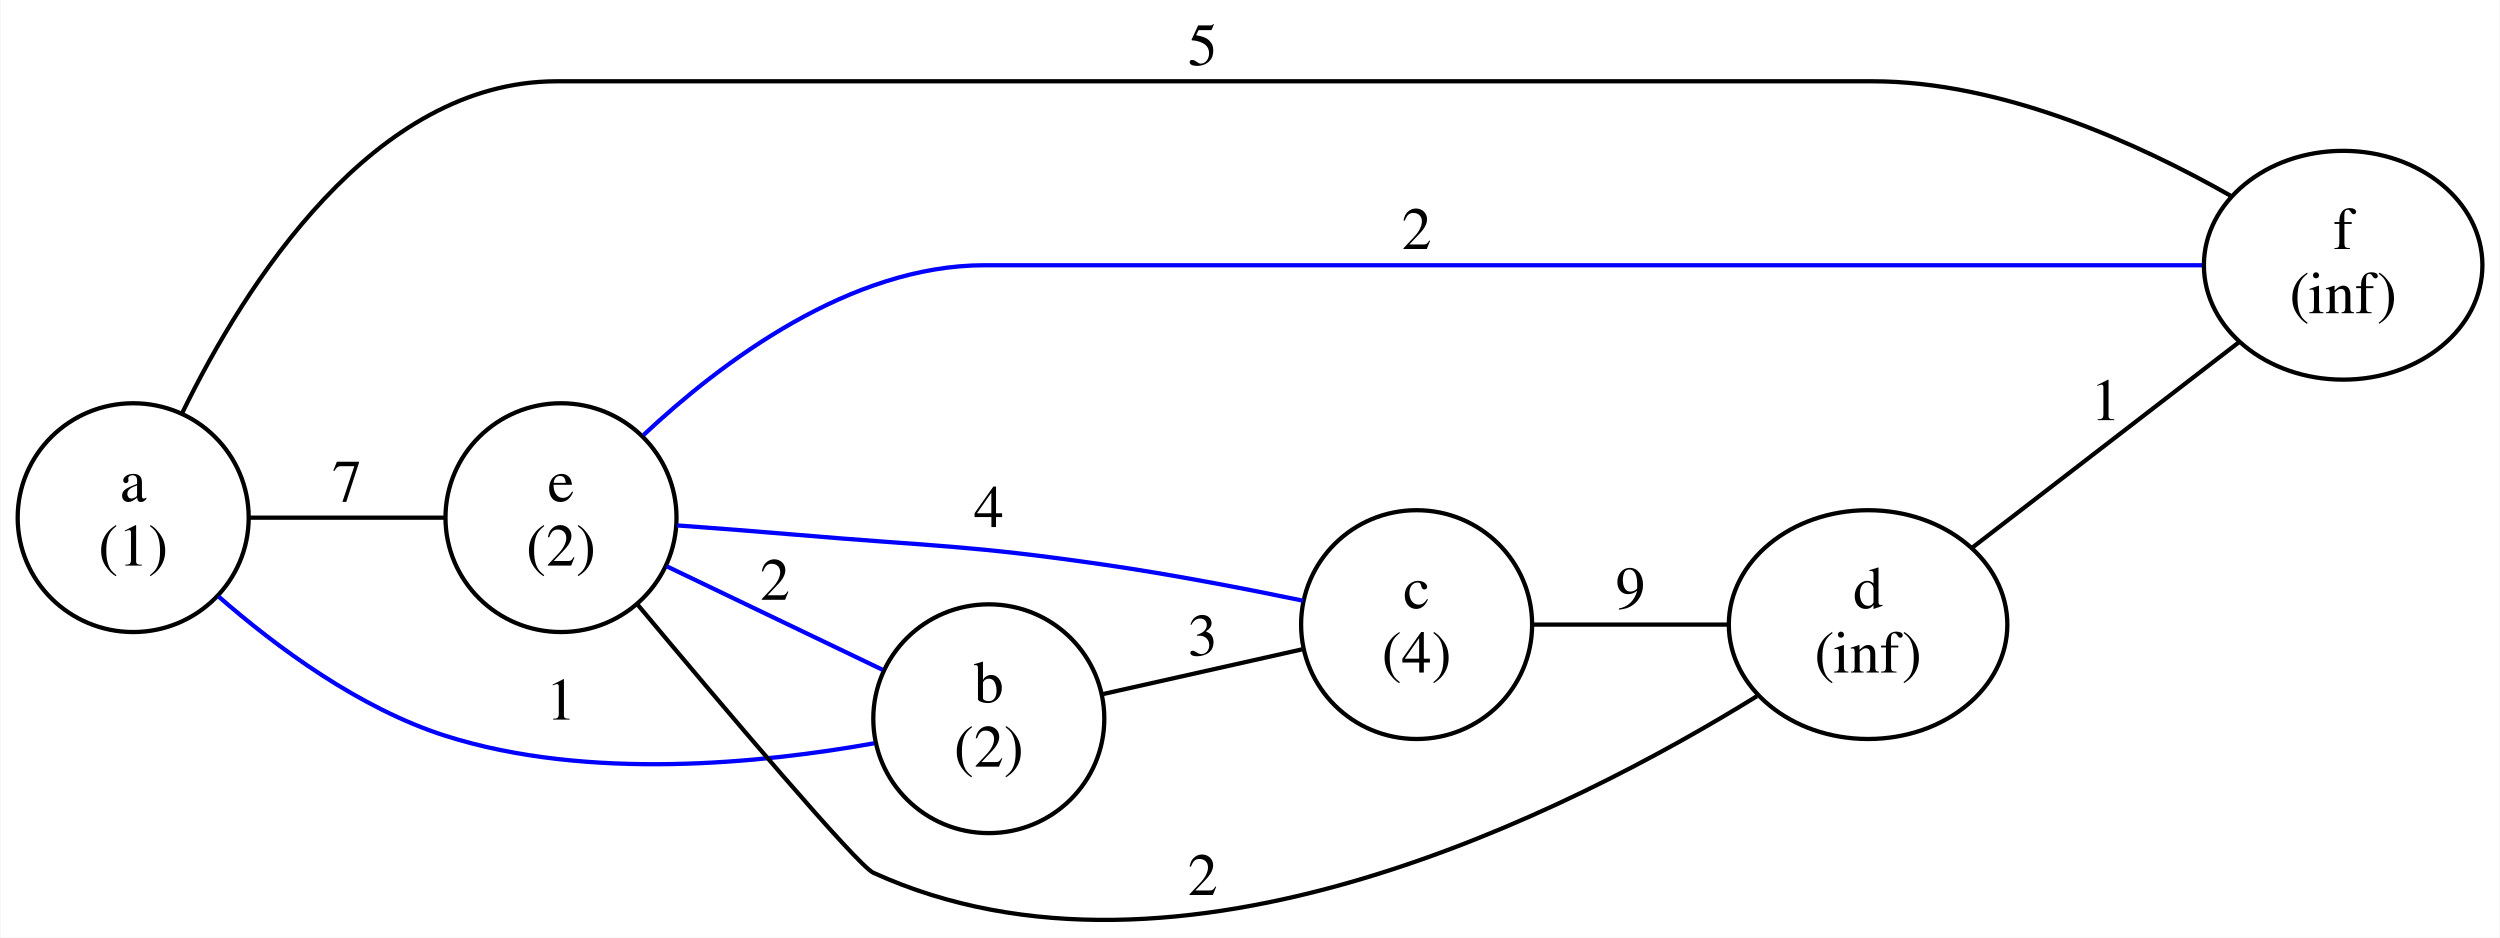
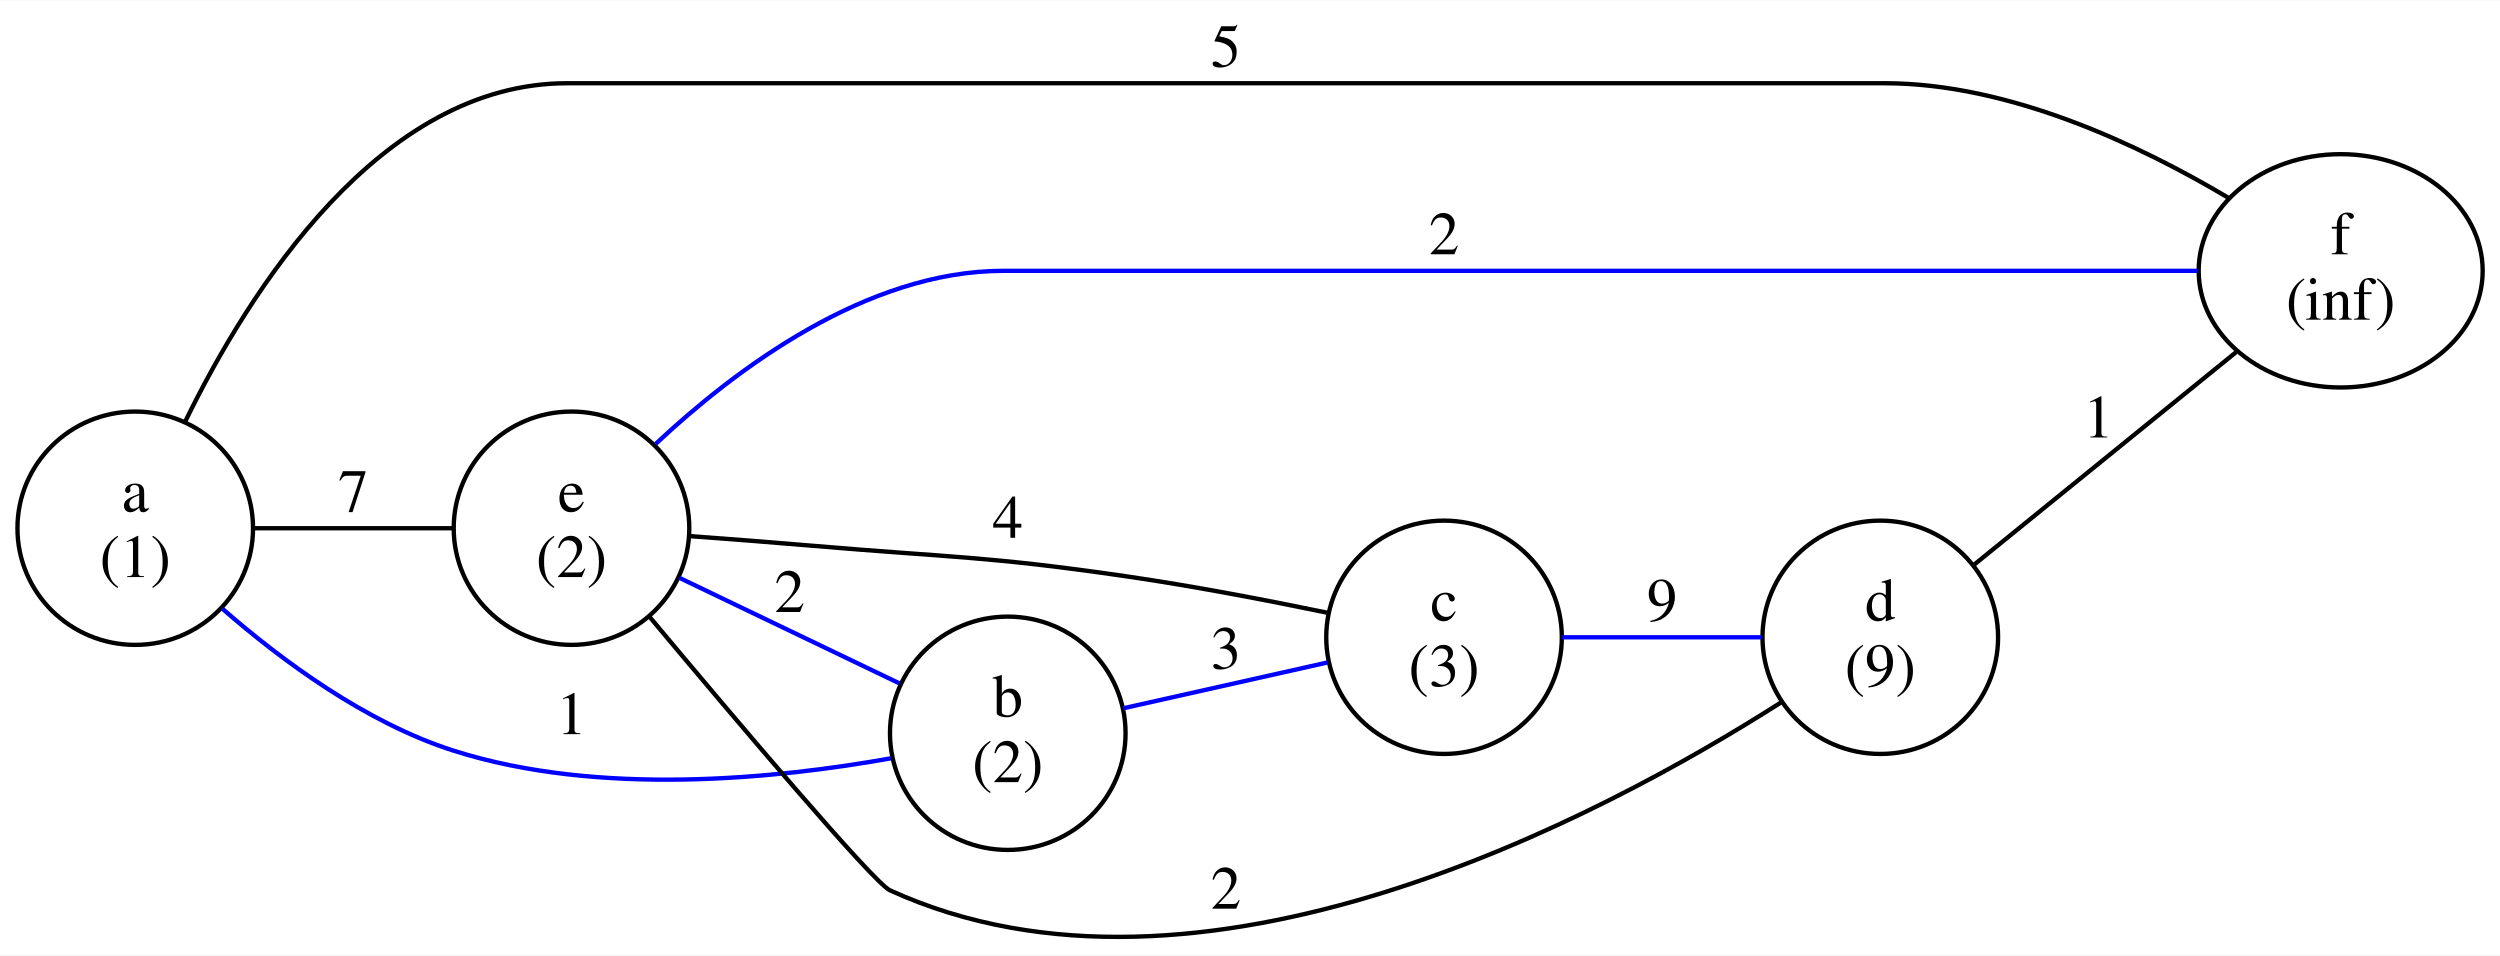
- <svg xmlns="http://www.w3.org/2000/svg" width="584pt" height="219pt" viewBox="0.00 0.00 584.11 219.14">
-   <g id="graph0" class="graph" transform="scale(1 1) rotate(0) translate(4 215.14)">
-     <polygon fill="white" stroke="transparent" points="-4,4 -4,-215.14 580.11,-215.14 580.11,4 -4,4" />
+ <svg xmlns="http://www.w3.org/2000/svg" width="573pt" height="219pt" viewBox="0.00 0.00 573.05 218.86">
+   <g id="graph0" class="graph" transform="scale(1 1) rotate(0) translate(4 214.86)">
+     <polygon fill="white" stroke="transparent" points="-4,4 -4,-214.86 569.05,-214.86 569.05,4 -4,4" />
    <g id="node1" class="node">
-       <ellipse fill="none" stroke="black" cx="27" cy="-94.14" rx="27" ry="26.74" />
-       <text text-anchor="middle" x="27" y="-97.94" font-family="Times,serif" font-size="14.00">a</text>
-       <text text-anchor="middle" x="27" y="-82.94" font-family="Times,serif" font-size="14.00">(1)</text>
+       <ellipse fill="none" stroke="black" cx="27" cy="-93.86" rx="27" ry="26.74" />
+       <text text-anchor="middle" x="27" y="-97.66" font-family="Times,serif" font-size="14.00">a</text>
+       <text text-anchor="middle" x="27" y="-82.66" font-family="Times,serif" font-size="14.00">(1)</text>
    </g>
    <g id="node2" class="node">
-       <ellipse fill="none" stroke="black" cx="127" cy="-94.14" rx="27" ry="26.74" />
-       <text text-anchor="middle" x="127" y="-97.94" font-family="Times,serif" font-size="14.00">e</text>
-       <text text-anchor="middle" x="127" y="-82.94" font-family="Times,serif" font-size="14.00">(2)</text>
+       <ellipse fill="none" stroke="black" cx="127" cy="-93.86" rx="27" ry="26.74" />
+       <text text-anchor="middle" x="127" y="-97.66" font-family="Times,serif" font-size="14.00">e</text>
+       <text text-anchor="middle" x="127" y="-82.66" font-family="Times,serif" font-size="14.00">(2)</text>
    </g>
    <g id="edge1" class="edge">
-       <path fill="none" stroke="black" d="M54,-94.14C68.18,-94.14 85.68,-94.14 99.87,-94.14" />
-       <text text-anchor="middle" x="77" y="-97.94" font-family="Times,serif" font-size="14.00">7</text>
+       <path fill="none" stroke="black" d="M54,-93.86C68.18,-93.86 85.68,-93.86 99.87,-93.86" />
+       <text text-anchor="middle" x="77" y="-97.66" font-family="Times,serif" font-size="14.00">7</text>
    </g>
    <g id="node3" class="node">
-       <ellipse fill="none" stroke="black" cx="543.58" cy="-153.14" rx="32.55" ry="26.74" />
-       <text text-anchor="middle" x="543.58" y="-156.94" font-family="Times,serif" font-size="14.00">f</text>
-       <text text-anchor="middle" x="543.58" y="-141.94" font-family="Times,serif" font-size="14.00">(inf)</text>
+       <ellipse fill="none" stroke="black" cx="532.53" cy="-152.86" rx="32.55" ry="26.74" />
+       <text text-anchor="middle" x="532.53" y="-156.66" font-family="Times,serif" font-size="14.00">f</text>
+       <text text-anchor="middle" x="532.53" y="-141.66" font-family="Times,serif" font-size="14.00">(inf)</text>
    </g>
    <g id="edge2" class="edge">
-       <path fill="none" stroke="black" d="M38.44,-118.57C53.18,-148.75 83.15,-196.14 126,-196.14 126,-196.14 126,-196.14 433.53,-196.14 463.85,-196.14 495.82,-181.57 517.24,-169.4" />
-       <text text-anchor="middle" x="277" y="-199.94" font-family="Times,serif" font-size="14.00">5</text>
+       <path fill="none" stroke="black" d="M38.44,-118.29C53.18,-148.47 83.15,-195.86 126,-195.86 126,-195.86 126,-195.86 428,-195.86 456.61,-195.86 486.5,-181.68 506.76,-169.61" />
+       <text text-anchor="middle" x="277" y="-199.66" font-family="Times,serif" font-size="14.00">5</text>
    </g>
    <g id="node4" class="node">
-       <ellipse fill="none" stroke="black" cx="227" cy="-47.14" rx="27" ry="26.74" />
-       <text text-anchor="middle" x="227" y="-50.94" font-family="Times,serif" font-size="14.00">b</text>
-       <text text-anchor="middle" x="227" y="-35.94" font-family="Times,serif" font-size="14.00">(2)</text>
+       <ellipse fill="none" stroke="black" cx="227" cy="-46.86" rx="27" ry="26.74" />
+       <text text-anchor="middle" x="227" y="-50.66" font-family="Times,serif" font-size="14.00">b</text>
+       <text text-anchor="middle" x="227" y="-35.66" font-family="Times,serif" font-size="14.00">(2)</text>
    </g>
    <g id="edge8" class="edge">
-       <path fill="none" stroke="blue" d="M151.72,-82.76C167.02,-75.43 186.84,-65.92 202.16,-58.58" />
-       <text text-anchor="middle" x="177" y="-74.94" font-family="Times,serif" font-size="14.00">2</text>
+       <path fill="none" stroke="blue" d="M151.72,-82.49C167.02,-75.15 186.84,-65.64 202.16,-58.3" />
+       <text text-anchor="middle" x="177" y="-74.66" font-family="Times,serif" font-size="14.00">2</text>
    </g>
    <g id="node5" class="node">
-       <ellipse fill="none" stroke="black" cx="327" cy="-69.14" rx="27" ry="26.74" />
-       <text text-anchor="middle" x="327" y="-72.94" font-family="Times,serif" font-size="14.00">c</text>
-       <text text-anchor="middle" x="327" y="-57.94" font-family="Times,serif" font-size="14.00">(4)</text>
+       <ellipse fill="none" stroke="black" cx="327" cy="-68.86" rx="27" ry="26.74" />
+       <text text-anchor="middle" x="327" y="-72.66" font-family="Times,serif" font-size="14.00">c</text>
+       <text text-anchor="middle" x="327" y="-57.66" font-family="Times,serif" font-size="14.00">(3)</text>
    </g>
    <g id="edge9" class="edge">
-       <path fill="none" stroke="blue" d="M154.1,-92.33C162.96,-91.68 172.91,-90.92 182,-90.14 214.03,-87.4 222.18,-87.77 254,-83.14 269.5,-80.89 286.73,-77.57 300.44,-74.73" />
-       <text text-anchor="middle" x="227" y="-91.94" font-family="Times,serif" font-size="14.00">4</text>
+       <path fill="none" stroke="black" d="M154.1,-92.05C162.96,-91.4 172.91,-90.64 182,-89.86 214.03,-87.12 222.18,-87.49 254,-82.86 269.5,-80.61 286.73,-77.29 300.44,-74.45" />
+       <text text-anchor="middle" x="227" y="-91.66" font-family="Times,serif" font-size="14.00">4</text>
    </g>
    <g id="edge10" class="edge">
-       <path fill="none" stroke="blue" d="M510.61,-153.14C488.87,-153.14 459.47,-153.14 433.53,-153.14 226,-153.14 226,-153.14 226,-153.14 194.62,-153.14 164.65,-130.67 146.29,-113.46" />
-       <text text-anchor="middle" x="327" y="-156.94" font-family="Times,serif" font-size="14.00">2</text>
+       <path fill="none" stroke="blue" d="M499.81,-152.86C479.32,-152.86 452.08,-152.86 428,-152.86 226,-152.86 226,-152.86 226,-152.86 194.62,-152.86 164.65,-130.39 146.29,-113.18" />
+       <text text-anchor="middle" x="327" y="-156.66" font-family="Times,serif" font-size="14.00">2</text>
    </g>
    <g id="edge3" class="edge">
-       <path fill="none" stroke="blue" d="M200.21,-41.4C174.24,-36.74 133.37,-32.52 100,-43.14 79.86,-49.55 60.51,-63.87 46.95,-75.71" />
-       <text text-anchor="middle" x="127" y="-46.94" font-family="Times,serif" font-size="14.00">1</text>
+       <path fill="none" stroke="blue" d="M200.21,-41.12C174.24,-36.46 133.37,-32.24 100,-42.86 79.86,-49.27 60.51,-63.59 46.95,-75.43" />
+       <text text-anchor="middle" x="127" y="-46.66" font-family="Times,serif" font-size="14.00">1</text>
    </g>
    <g id="edge4" class="edge">
-       <path fill="none" stroke="black" d="M253.49,-52.86C267.9,-56.1 285.85,-60.13 300.29,-63.37" />
-       <text text-anchor="middle" x="277" y="-61.94" font-family="Times,serif" font-size="14.00">3</text>
+       <path fill="none" stroke="blue" d="M253.49,-52.59C267.9,-55.82 285.85,-59.85 300.29,-63.09" />
+       <text text-anchor="middle" x="277" y="-61.66" font-family="Times,serif" font-size="14.00">3</text>
    </g>
    <g id="node6" class="node">
-       <ellipse fill="none" stroke="black" cx="432.53" cy="-69.14" rx="32.55" ry="26.74" />
-       <text text-anchor="middle" x="432.53" y="-72.94" font-family="Times,serif" font-size="14.00">d</text>
-       <text text-anchor="middle" x="432.53" y="-57.94" font-family="Times,serif" font-size="14.00">(inf)</text>
+       <ellipse fill="none" stroke="black" cx="427" cy="-68.86" rx="27" ry="26.74" />
+       <text text-anchor="middle" x="427" y="-72.66" font-family="Times,serif" font-size="14.00">d</text>
+       <text text-anchor="middle" x="427" y="-57.66" font-family="Times,serif" font-size="14.00">(9)</text>
    </g>
    <g id="edge5" class="edge">
-       <path fill="none" stroke="black" d="M354.12,-69.14C368.02,-69.14 385.22,-69.14 399.87,-69.14" />
-       <text text-anchor="middle" x="377" y="-72.94" font-family="Times,serif" font-size="14.00">9</text>
+       <path fill="none" stroke="blue" d="M354,-68.86C368.18,-68.86 385.68,-68.86 399.87,-68.86" />
+       <text text-anchor="middle" x="377" y="-72.66" font-family="Times,serif" font-size="14.00">9</text>
    </g>
    <g id="edge6" class="edge">
-       <path fill="none" stroke="black" d="M406.55,-52.41C363,-25.49 271.06,21.29 200,-11.14 196.27,-12.84 165.05,-49.73 144.96,-73.75" />
-       <text text-anchor="middle" x="277" y="-5.94" font-family="Times,serif" font-size="14.00">2</text>
+       <path fill="none" stroke="black" d="M404.28,-53.95C362.98,-27.6 270.94,21.51 200,-10.86 196.27,-12.57 165.05,-49.45 144.96,-73.47" />
+       <text text-anchor="middle" x="277" y="-6.66" font-family="Times,serif" font-size="14.00">2</text>
    </g>
    <g id="edge7" class="edge">
-       <path fill="none" stroke="black" d="M456.92,-87.16C475.32,-101.33 500.83,-120.99 519.22,-135.15" />
-       <text text-anchor="middle" x="488.05" y="-116.94" font-family="Times,serif" font-size="14.00">1</text>
+       <path fill="none" stroke="black" d="M448.45,-85.46C465.78,-99.52 490.6,-119.65 508.59,-134.25" />
+       <text text-anchor="middle" x="477" y="-114.66" font-family="Times,serif" font-size="14.00">1</text>
    </g>
  </g>
</svg>
